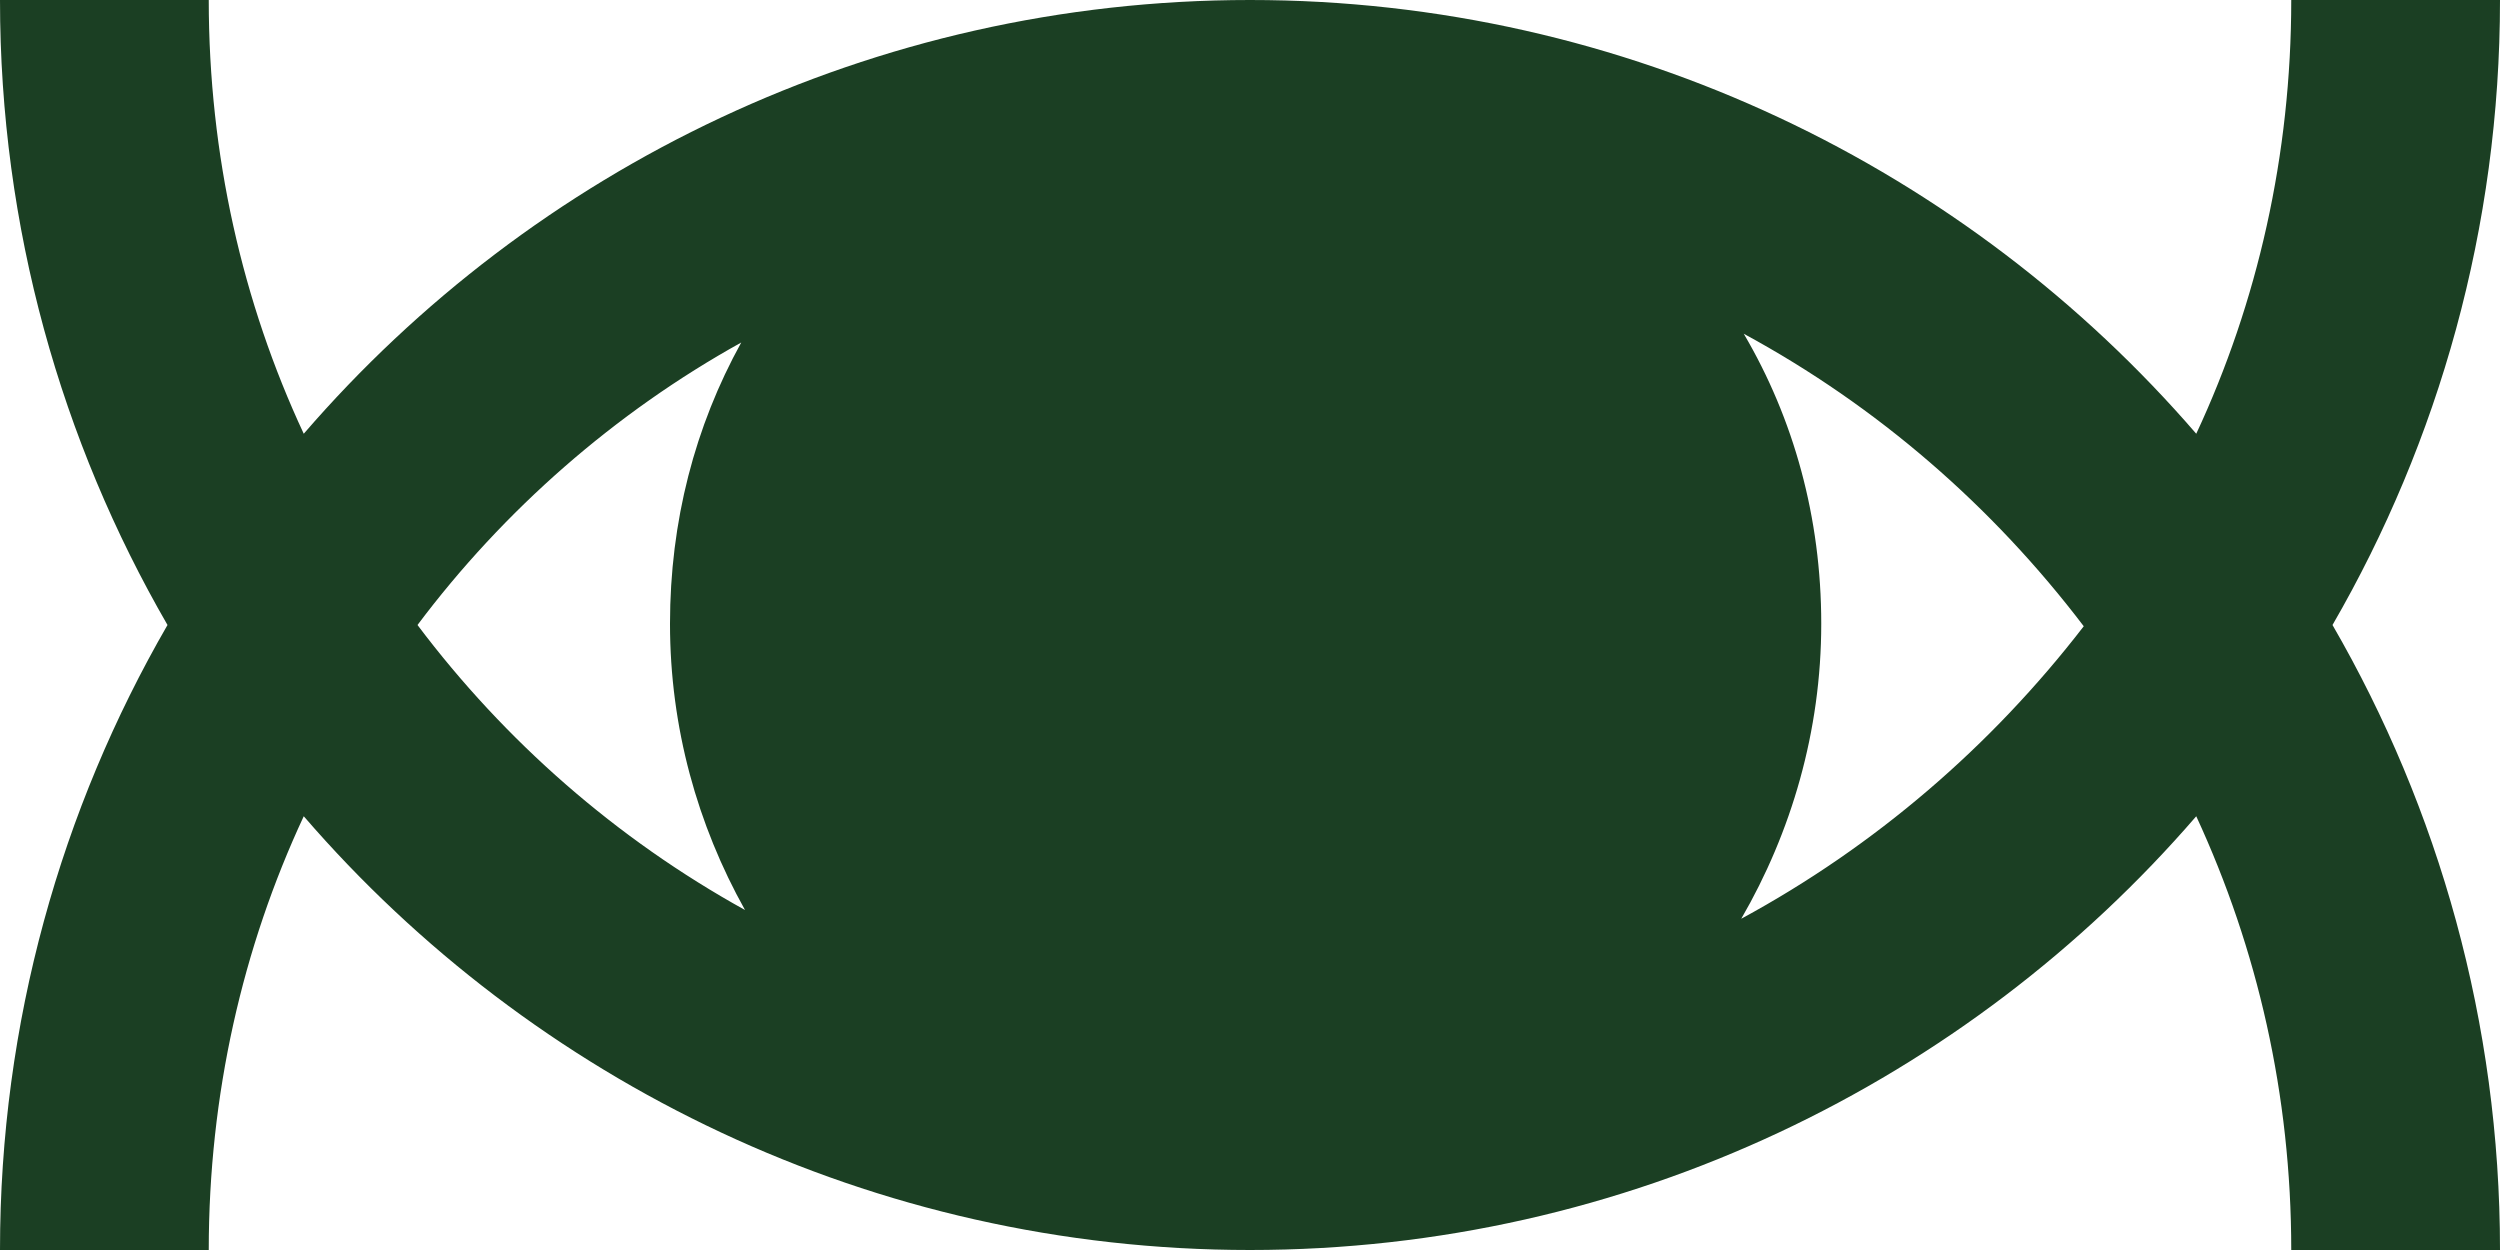
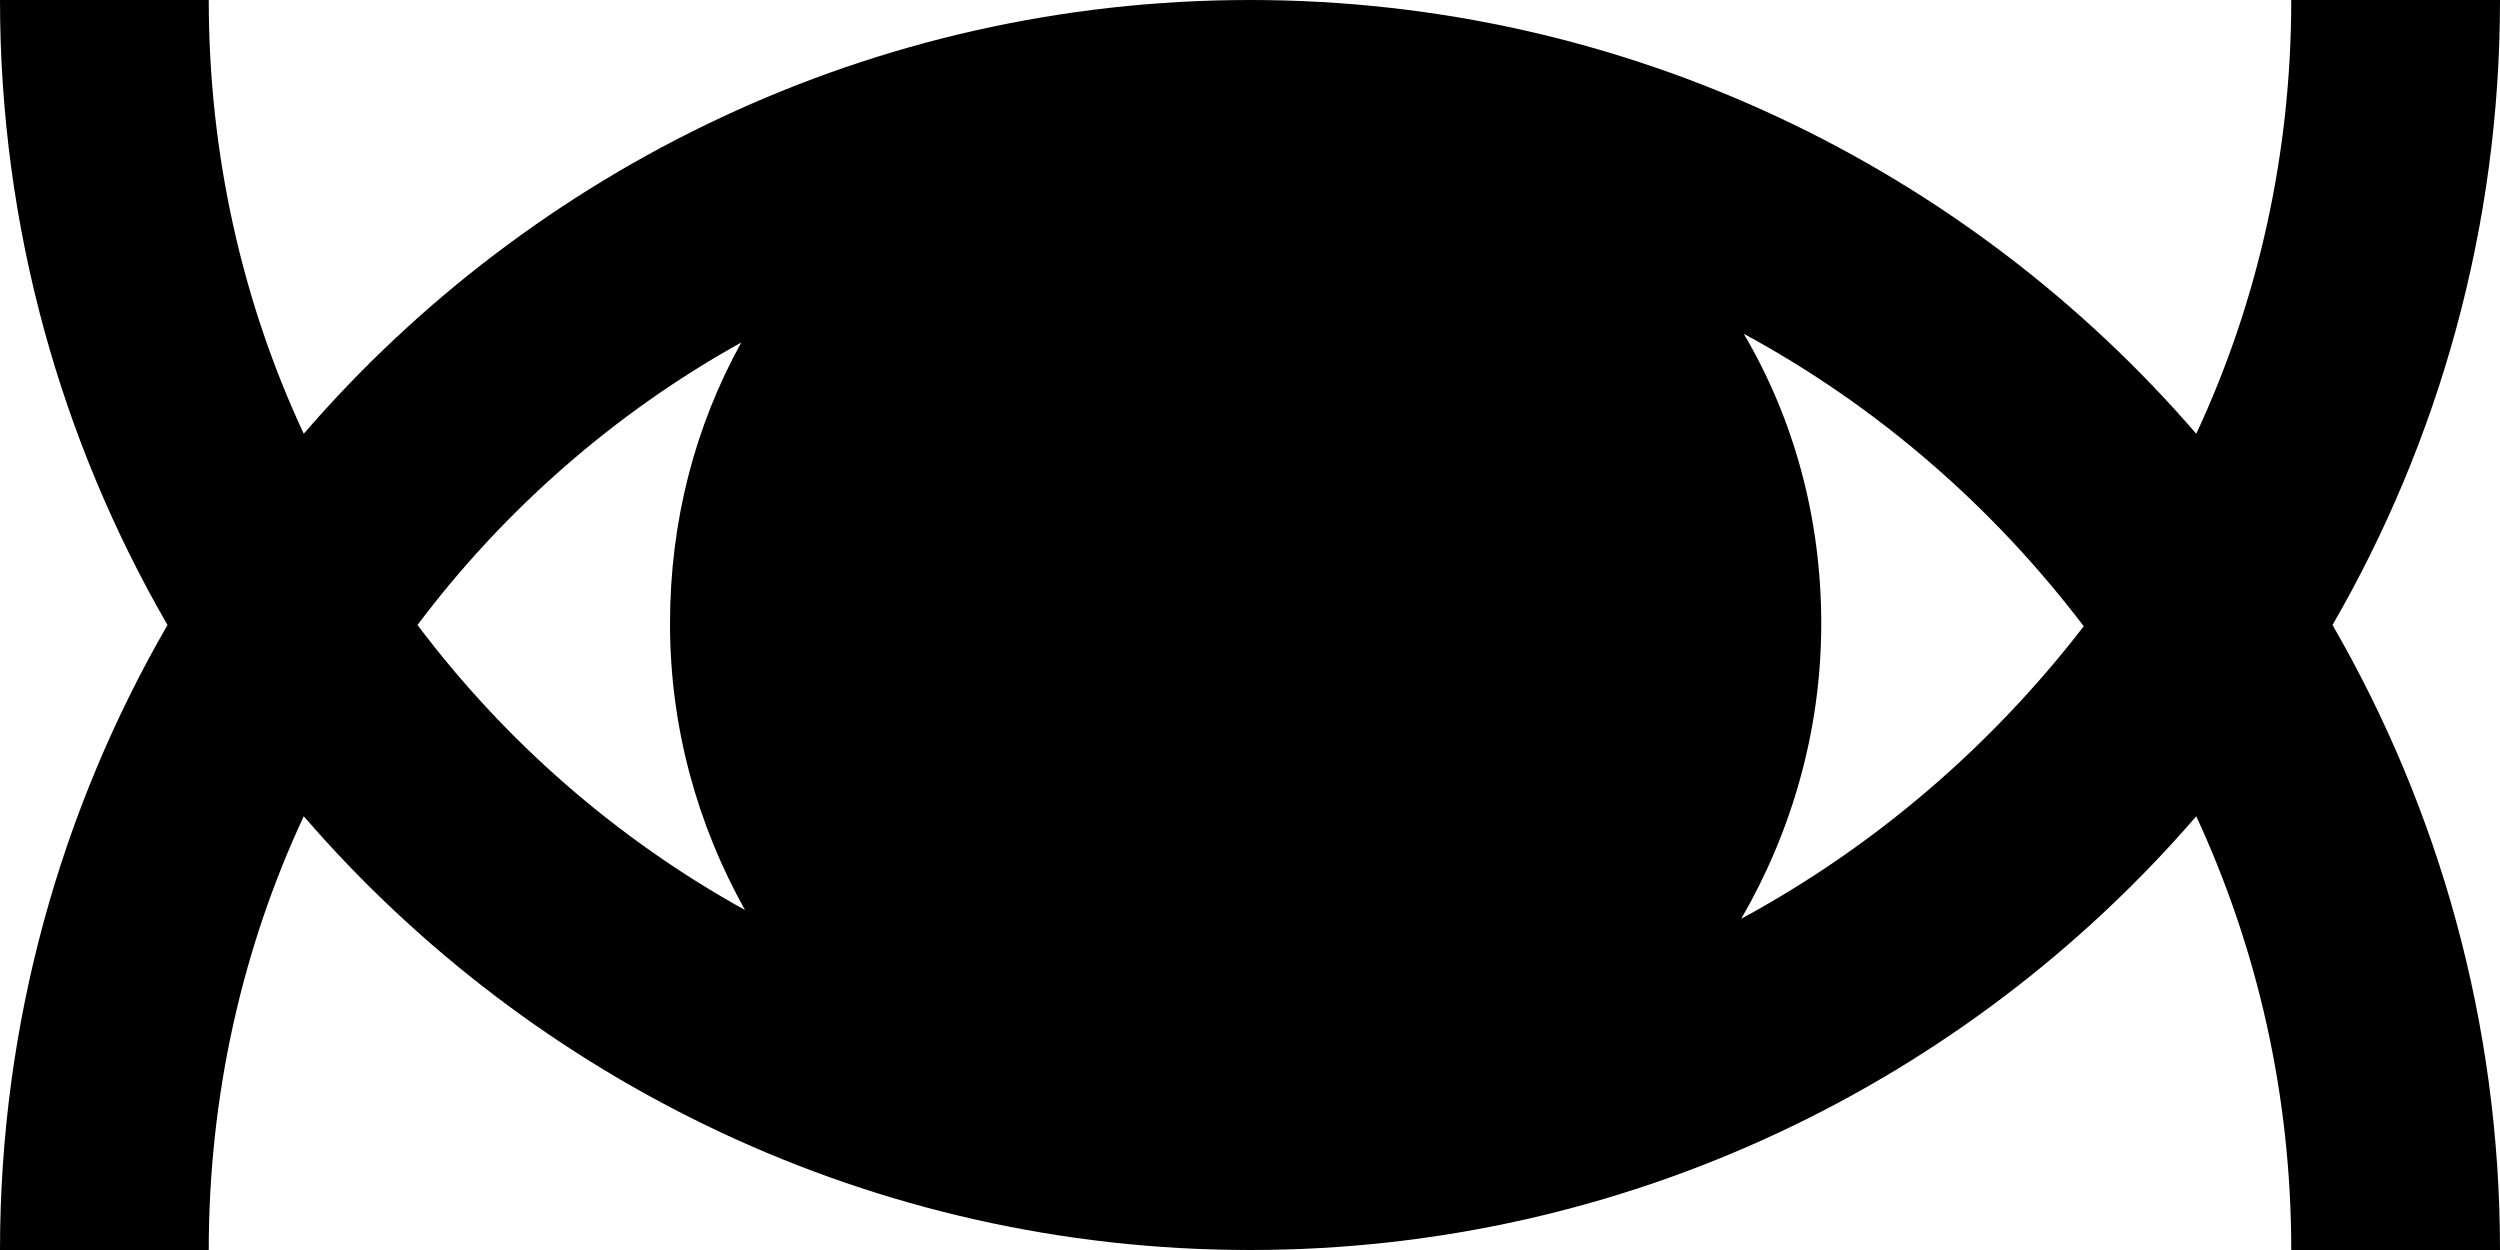
- <svg xmlns="http://www.w3.org/2000/svg" version="1.1" id="Layer_1" x="0px" y="0px" viewBox="0 0 200 100" enable-background="new 0 0 200 100" xml:space="preserve">
-   <path fill="#1B3F23" d="M200,0h-16.7c0,12.4-2.7,24.2-7.6,34.7C157.4,13.5,130.2,0,100,0C69.8,0,42.6,13.5,24.3,34.7  C19.4,24.2,16.7,12.4,16.7,0H0c0,18.2,4.9,35.3,13.4,50C4.9,64.7,0,81.8,0,100h16.7c0-12.4,2.7-24.2,7.6-34.7  C42.6,86.5,69.8,100,100,100c30.2,0,57.4-13.5,75.7-34.7c4.9,10.6,7.6,22.3,7.6,34.7H200c0-18.2-4.9-35.3-13.4-50  C195.1,35.3,200,18.2,200,0z M33.4,50c6.9-9.2,15.8-17,25.9-22.6c-3.7,6.7-5.7,14.3-5.7,22.5c0,8.3,2.2,16.1,6,22.9  C49.3,67.1,40.4,59.3,33.4,50z M139.3,73.5c4-6.9,6.4-15,6.4-23.6c0-8.5-2.2-16.4-6.2-23.2c10.7,5.8,19.9,13.8,27.2,23.4  C159.3,59.7,150,67.7,139.3,73.5z" />
+ <svg version="1.1" viewBox="0 0 200 100">
+   <path d=" M200,0h-16.7c0,12.4-2.7,24.2-7.6,34.7C157.4,13.5,130.2,0,100,0C69.8,0,42.6,13.5,24.3,34.7      C19.4,24.2,16.7,12.4,16.7,0H0c0,18.2,4.9,35.3,13.4,50C4.9,64.7,0,81.8,0,100h16.7c0-12.4,2.7-24.2,7.6-34.7      C42.6,86.5,69.8,100,100,100c30.2,0,57.4-13.5,75.7-34.7c4.9,10.6,7.6,22.3,7.6,34.7H200c0-18.2-4.9-35.3-13.4-50      C195.1,35.3,200,18.2,200,0z M33.4,50c6.9-9.2,15.8-17,25.9-22.6c-3.7,6.7-5.7,14.3-5.7,22.5c0,8.3,2.2,16.1,6,22.9      C49.3,67.1,40.4,59.3,33.4,50z M139.3,73.5c4-6.9,6.4-15,6.4-23.6c0-8.5-2.2-16.4-6.2-23.2c10.7,5.8,19.9,13.8,27.2,23.4      C159.3,59.7,150,67.7,139.3,73.5z" />
</svg>
